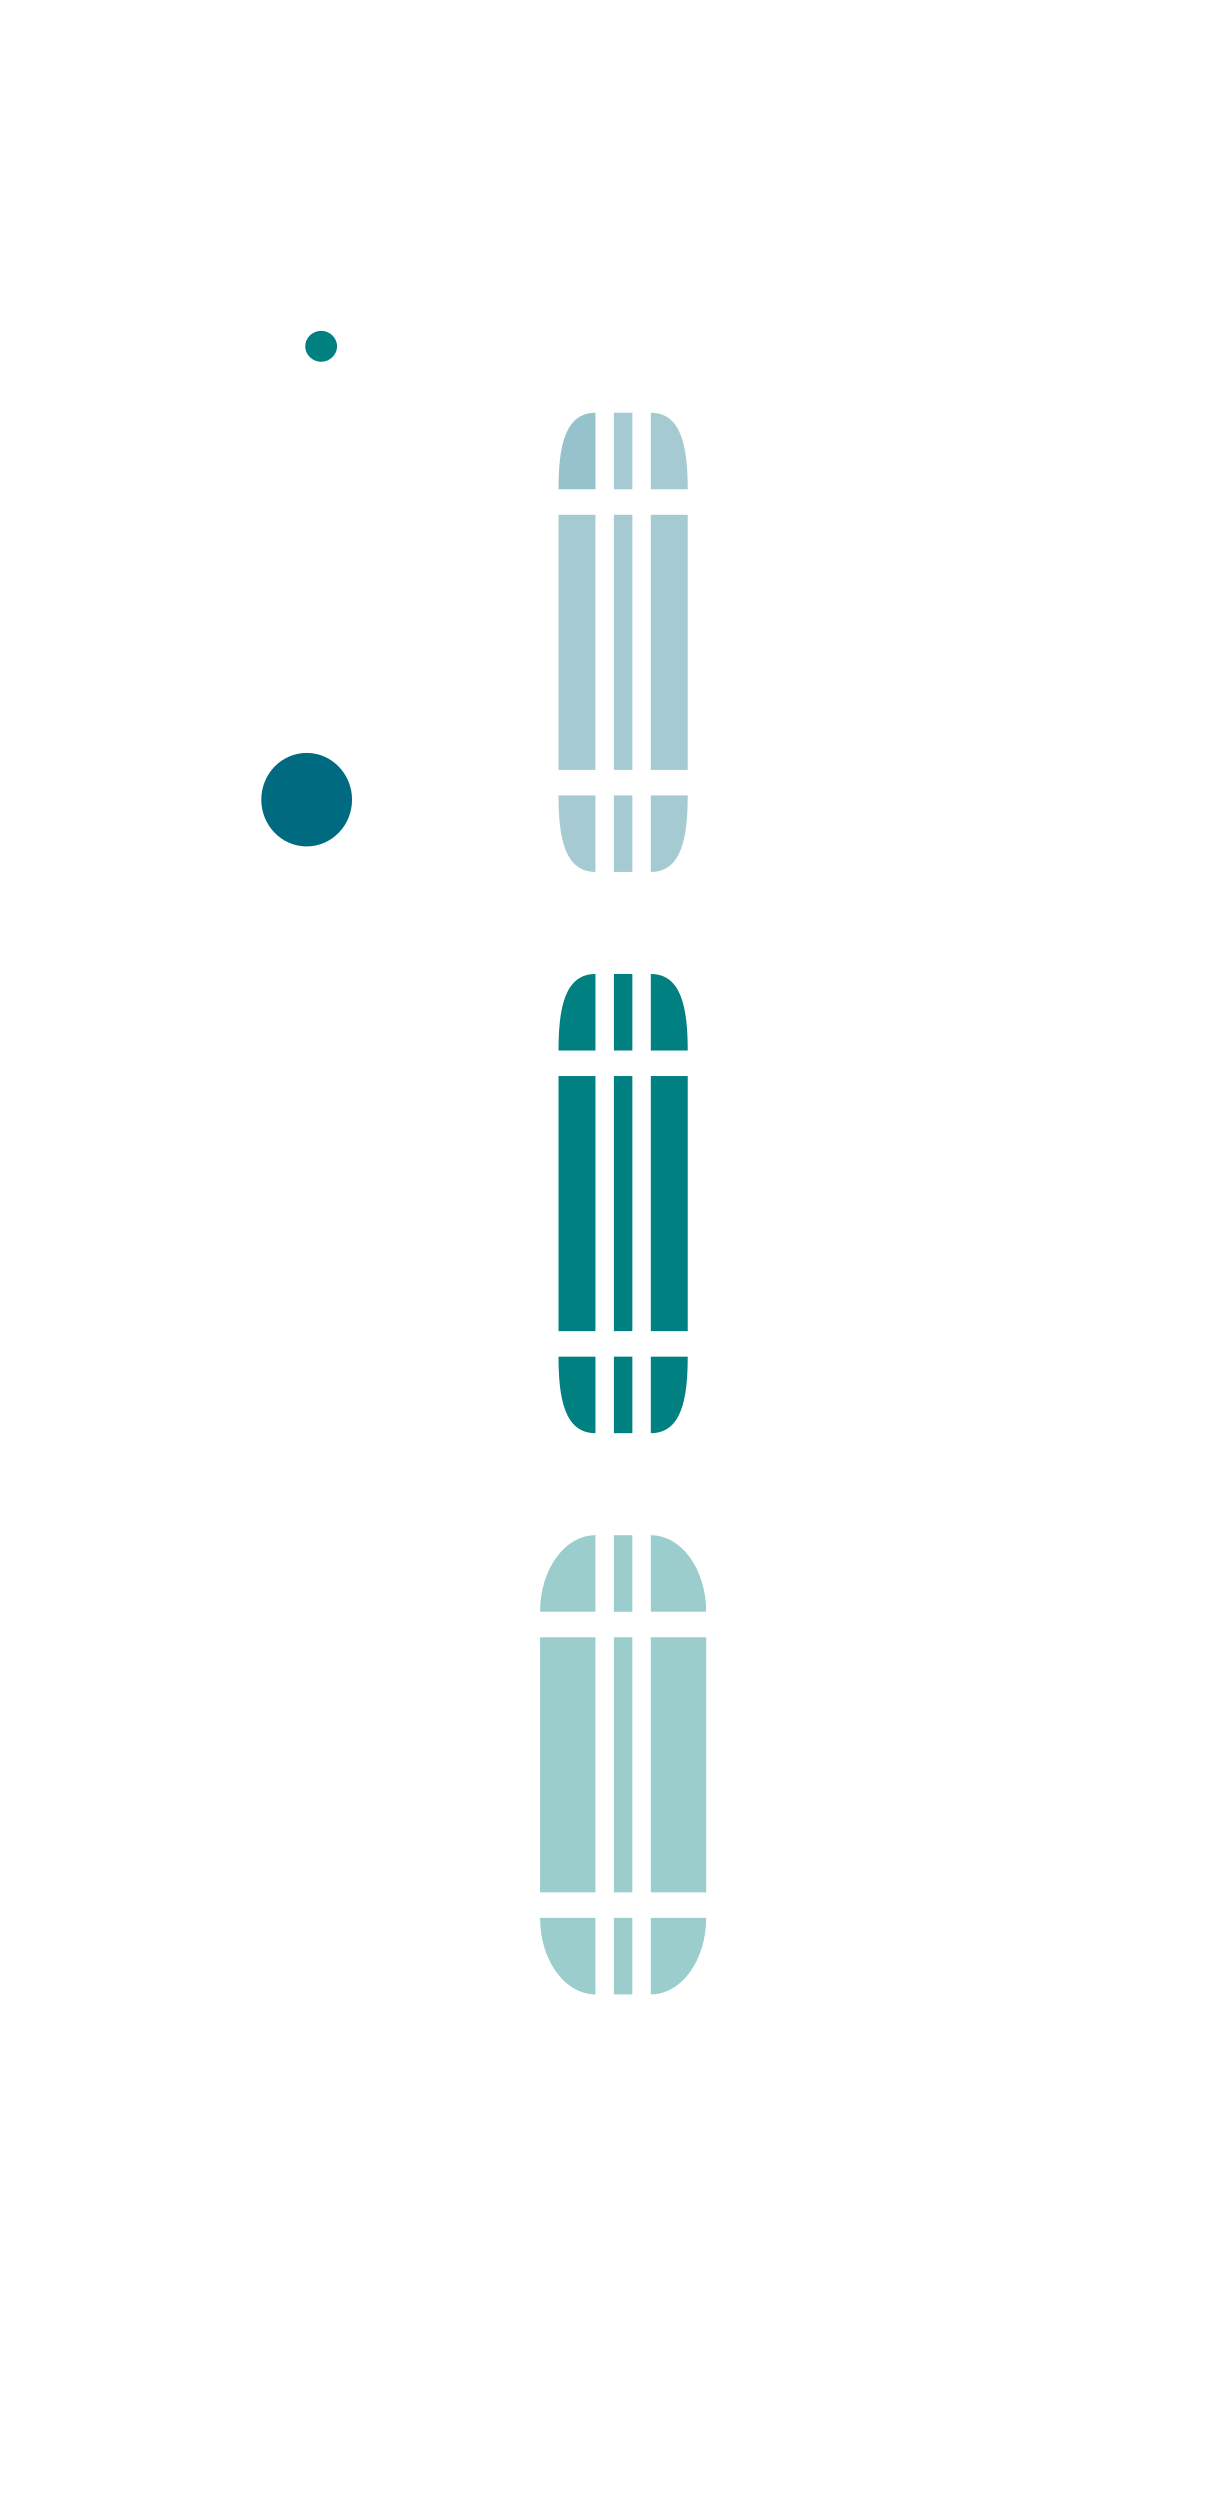
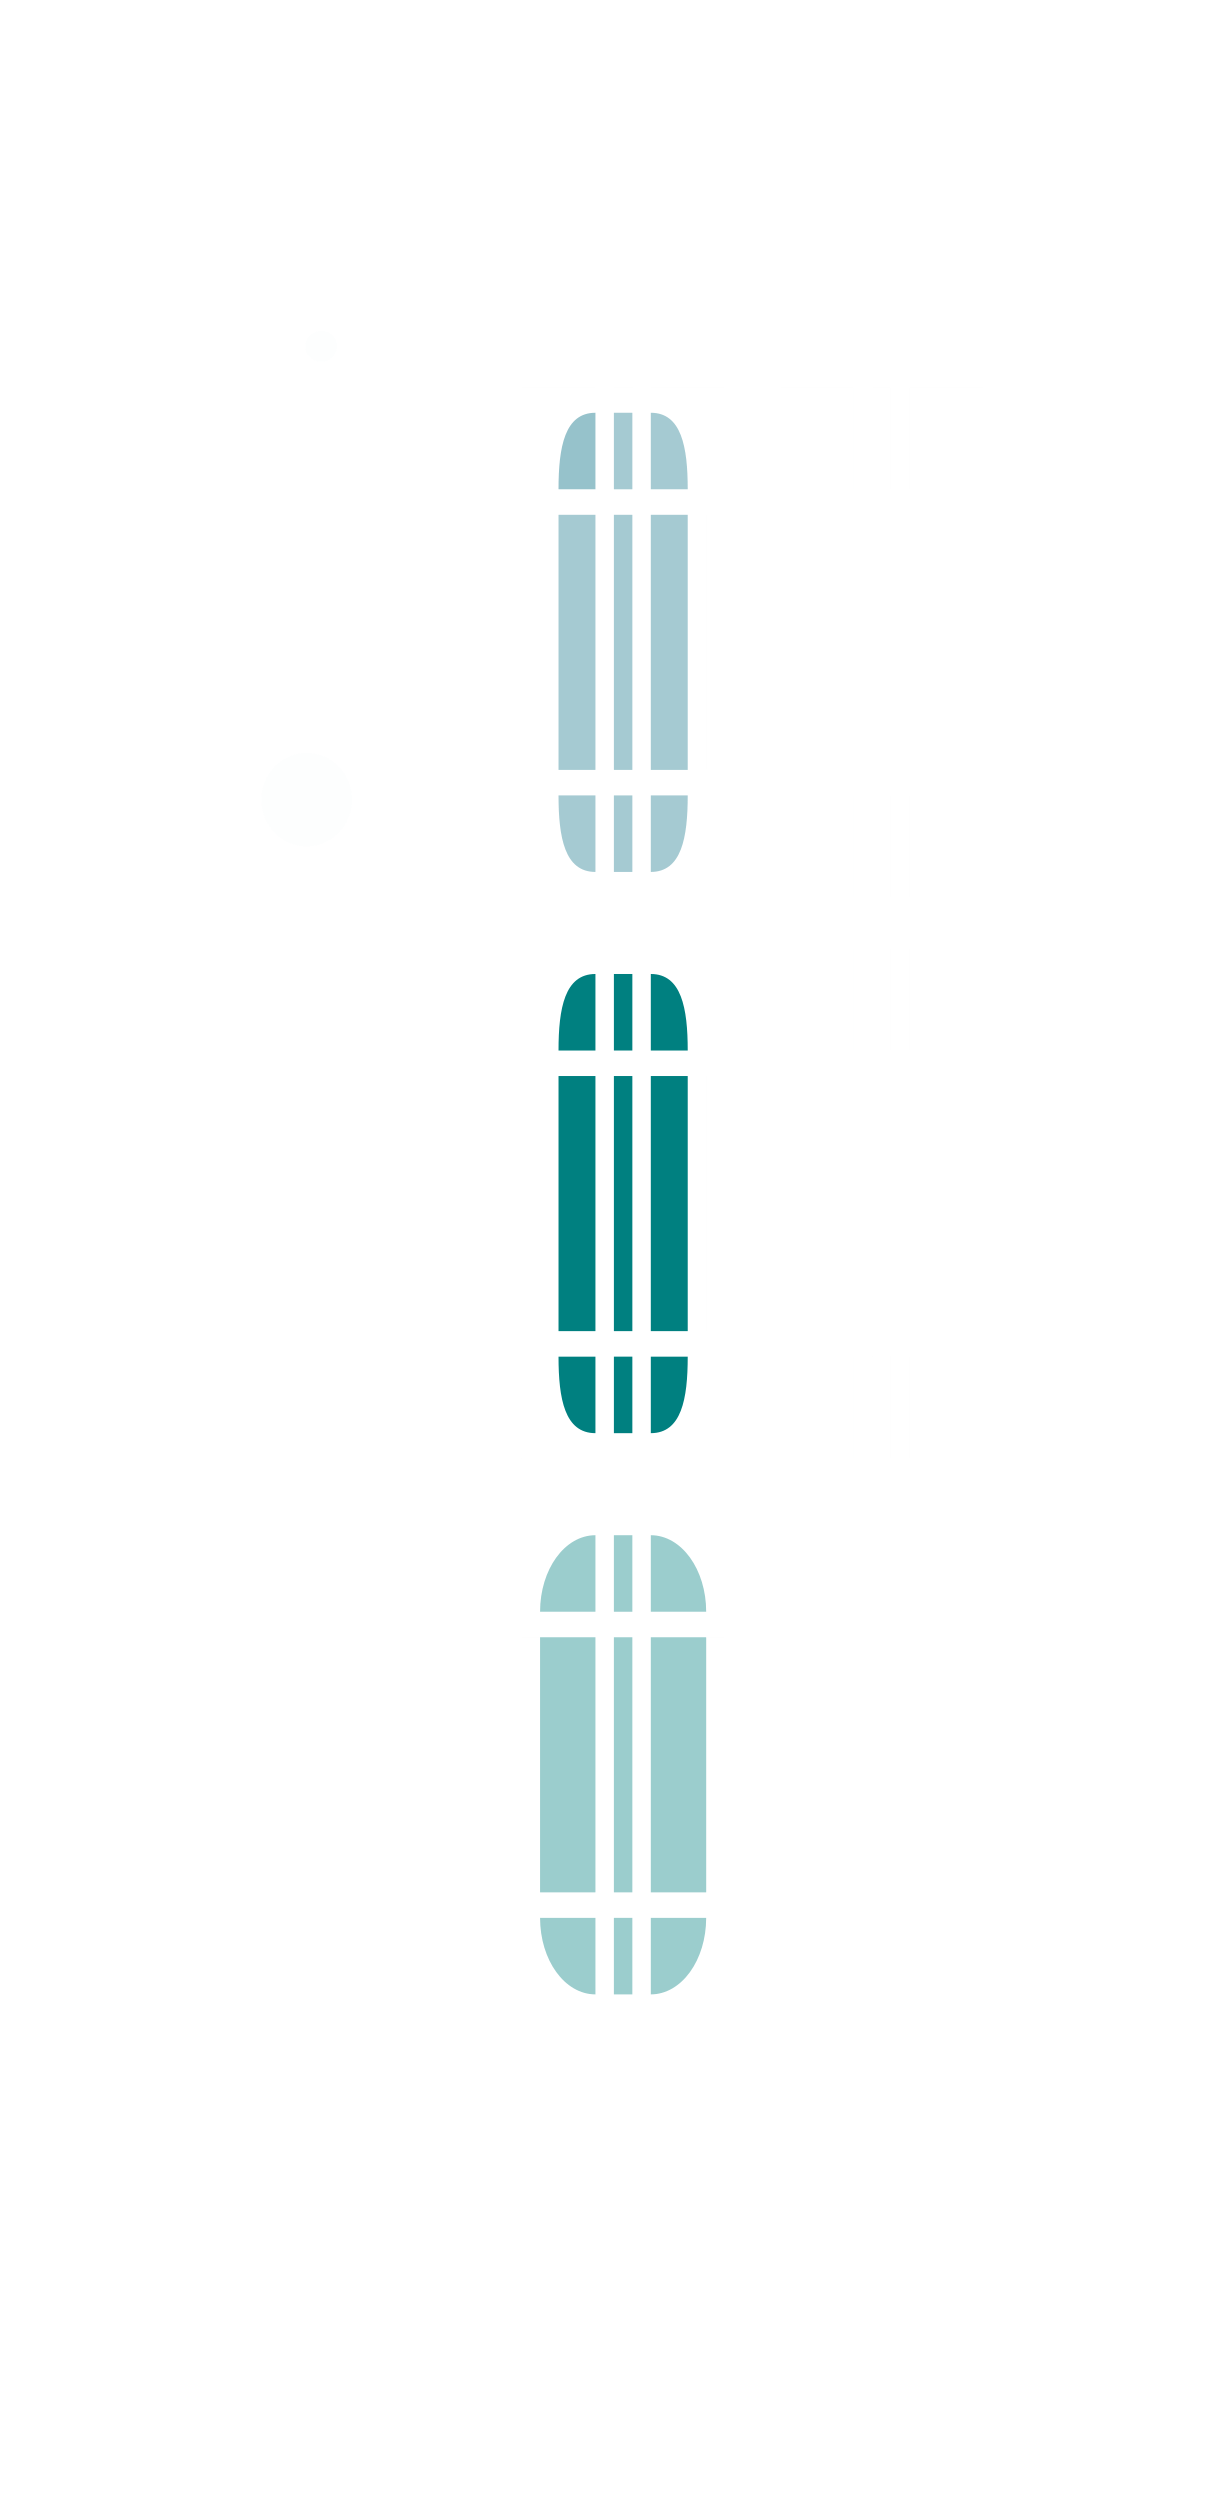
<svg xmlns="http://www.w3.org/2000/svg" id="svg3642" width="48" height="98" version="1">
  <defs id="defs135" />
  <g id="layer1" transform="matrix(0.7235107,0,0,1,6.700419,0.1802659)" style="stroke-width:1.176">
    <rect style="opacity:0.6;fill:#006a80;fill-opacity:0.588;fill-rule:evenodd;stroke:none;stroke-width:1.366" id="slider-center" class="ColorScheme-Text" width="1" height="10" x="24" y="20" />
    <g id="slider-right" transform="matrix(0.75,0,0,1,19.25,13)" style="stroke-width:1.176">
      <path id="rect3838" class="ColorScheme-Text" d="m 9,7 v 10 h 2.667 V 7 Z" style="color:#31363b;opacity:0.6;fill:#006a80;fill-opacity:0.588;fill-rule:evenodd;stroke:none;stroke-width:1.176" />
      <rect style="opacity:0.01;fill:#e4e6e8;fill-opacity:1;stroke:none;stroke-width:1.176" id="rect3856" width="1" height="10" x="29" y="20" transform="matrix(1.333333,0,0,1,-25.66667,-13)" />
    </g>
    <g id="slider-topright" transform="matrix(0.75,0,0,0.75,19.25,13.75)" style="stroke-width:1.176">
      <rect style="opacity:0.01;fill:#e4e6e8;fill-opacity:1;stroke:none;stroke-width:1.176" id="rect3852" width="4" height="4" x="26" y="15" transform="matrix(1.333333,0,0,1.333333,-25.66667,-18.33333)" />
      <path id="rect3840" class="ColorScheme-Text" d="m 9,3 v 4 h 2.667 C 11.667,4.784 11.216,3 9,3 Z" style="color:#31363b;opacity:0.6;fill:#006a80;fill-opacity:0.588;fill-rule:evenodd;stroke:none;stroke-width:1.176" />
    </g>
    <g id="slider-bottomright" transform="matrix(0.75,0,0,0.75,19.25,18.25)" style="stroke-width:1.176">
      <rect style="opacity:0.01;fill:#e4e6e8;fill-opacity:1;stroke:none;stroke-width:1.176" id="rect3862" width="4" height="4" x="26" y="31" transform="matrix(1.333333,0,0,1.333333,-25.66667,-24.33333)" />
      <path style="color:#31363b;opacity:0.6;fill:#006a80;fill-opacity:0.588;fill-rule:evenodd;stroke:none;stroke-width:1.176" id="path3871" class="ColorScheme-Text" d="m 9,21 v -4 h 2.667 c 0,2.216 -0.451,4 -2.667,4 z" />
    </g>
    <g id="slider-left" transform="matrix(-0.75,0,0,1,29.75,13)" style="stroke-width:1.176">
      <path style="color:#31363b;opacity:0.6;fill:#006a80;fill-opacity:0.588;fill-rule:evenodd;stroke:none;stroke-width:1.176" id="path3891" class="ColorScheme-Text" d="m 9,7 v 10 h 2.667 V 7 Z" />
      <rect style="opacity:0.01;fill:#e4e6e8;fill-opacity:1;stroke:none;stroke-width:1.176" id="rect3854" width="1" height="10" x="19" y="20" transform="matrix(-1.333333,0,0,1,39.66667,-13)" />
    </g>
    <g id="slider-topleft" transform="matrix(-0.75,0,0,0.75,29.75,13.75)" style="stroke-width:1.176">
      <rect style="opacity:0.01;fill:#e4e6e8;fill-opacity:1;stroke:none;stroke-width:1.176" id="rect3848" width="4" height="4" x="19" y="15" transform="matrix(-1.333333,0,0,1.333333,39.66667,-18.33333)" />
      <path style="color:#31363b;opacity:0.7;fill:#006a80;fill-opacity:0.588;fill-rule:evenodd;stroke:none;stroke-width:1.176" id="path3895" class="ColorScheme-Text" d="m 9,3 v 4 h 2.667 C 11.667,4.784 11.216,3 9,3 Z" />
    </g>
    <g id="slider-bottomleft" transform="matrix(-0.75,0,0,0.75,29.75,18.25)" style="stroke-width:1.176">
      <rect style="opacity:0.01;fill:#e4e6e8;fill-opacity:1;stroke:none;stroke-width:1.176" id="rect3858" width="4" height="4" x="19" y="31" transform="matrix(-1.333333,0,0,1.333333,39.66667,-24.33333)" />
      <path id="path3901" class="ColorScheme-Text" d="m 9,21 v -4 h 2.667 c 0,2.216 -0.451,4 -2.667,4 z" style="color:#31363b;opacity:0.6;fill:#006a80;fill-opacity:0.588;fill-rule:evenodd;stroke:none;stroke-width:1.176" />
    </g>
    <g id="slider-top" transform="matrix(0,-0.75,-0.1,0,25.7,25.75)" style="stroke-width:1.176">
      <rect style="opacity:0.01;fill:#e4e6e8;fill-opacity:1;stroke:none;stroke-width:1.176" id="rect3850" width="1" height="4" x="24" y="15" transform="matrix(0,-10,-1.333333,0,34.33333,257)" />
      <path id="path3909" class="ColorScheme-Text" d="m 9,7 v 10 h 4 V 7 Z" style="opacity:0.6;fill:#006a80;fill-opacity:0.588;fill-rule:evenodd;stroke:none;stroke-width:1.176" />
    </g>
    <g id="slider-bottom" transform="matrix(0,0.75,-0.1,0,25.7,24.25)" style="stroke-width:1.176">
      <rect style="opacity:0.01;fill:#e4e6e8;fill-opacity:1;stroke:none;stroke-width:1.176" id="rect3860" width="1" height="4" x="24" y="31" transform="matrix(0,-10,1.333333,0,-32.33333,257)" />
      <path style="opacity:0.6;fill:#006a80;fill-opacity:0.588;fill-rule:evenodd;stroke:none;stroke-width:1.176" id="path3915" class="ColorScheme-Text" d="m 9,7 v 10 h 4 V 7 Z" />
    </g>
-     <rect id="hint-scrollbar-size" width="4.917" height="3.666" x="4.896" y="29.334" rx="11.057" ry="8" style="fill:#006a80;fill-opacity:1;fill-rule:nonzero;stroke:none;stroke-width:1.176" />
-     <rect style="fill:#008080;fill-opacity:1;fill-rule:nonzero;stroke:none;stroke-width:1.144" id="hint-tile-center" width="1.722" height="1.21" x="7.278" y="12.79" rx="2.764" ry="2" />
+     <rect id="hint-scrollbar-size" width="4.917" height="3.666" x="4.896" y="29.334" rx="11.057" ry="8" style="fill:#006a80;fill-opacity:1;fill-rule:nonzero;stroke:none;stroke-width:1.176;opacity:0.01" />
+     <rect style="fill:#008080;fill-opacity:1;fill-rule:nonzero;stroke:none;stroke-width:1.144;opacity:0.01" id="hint-tile-center" width="1.722" height="1.21" x="7.278" y="12.79" rx="2.764" ry="2" />
    <g id="background-vertical-right" transform="matrix(0.75,0,0,1,33.25,13)" style="stroke-width:1.176">
      <path id="rect3838-1" class="ColorScheme-Text" d="m 9,7 v 10 h 4 V 7 Z" style="opacity:0.001;fill:#000000;fill-opacity:1;fill-rule:evenodd;stroke:none;stroke-width:1.176" />
      <rect style="opacity:0.01;fill:#e4e6e8;fill-opacity:1;stroke:none;stroke-width:1.176" id="rect3872" width="1" height="10" x="43" y="20" transform="matrix(1.333333,0,0,1,-44.33333,-13)" />
    </g>
    <g id="background-vertical-topright" transform="matrix(0.75,0,0,0.75,33.25,13.75)" style="stroke-width:1.176">
      <rect style="opacity:0.01;fill:#e4e6e8;fill-opacity:1;stroke:none;stroke-width:1.176" id="rect3868" width="4" height="4" x="40" y="15" transform="matrix(1.333333,0,0,1.333333,-44.33333,-18.33333)" />
      <path id="rect3840-1" class="ColorScheme-Text" d="m 9,3 v 4 h 4 C 13,4.784 11.216,3 9,3 Z" style="opacity:0.001;fill:#000000;fill-opacity:1;fill-rule:evenodd;stroke:none;stroke-width:1.176" />
    </g>
    <g id="background-vertical-bottomright" transform="matrix(0.75,0,0,0.75,33.25,18.25)" style="stroke-width:1.176">
      <rect style="opacity:0.01;fill:#e4e6e8;fill-opacity:1;stroke:none;stroke-width:1.176" id="rect3878" width="4" height="4" x="40" y="31" transform="matrix(1.333333,0,0,1.333333,-44.33333,-24.33333)" />
      <path style="opacity:0.001;fill:#000000;fill-opacity:1;fill-rule:evenodd;stroke:none;stroke-width:1.176" id="path3871-2" class="ColorScheme-Text" d="m 9,21 v -4 h 4 c 0,2.216 -1.784,4 -4,4 z" />
    </g>
    <g id="background-vertical-left" transform="matrix(-0.75,0,0,1,43.75,13)" style="stroke-width:1.176">
      <path style="opacity:0.001;fill:#000000;fill-opacity:1;fill-rule:evenodd;stroke:none;stroke-width:1.176" id="path3891-2" class="ColorScheme-Text" d="m 9,7 v 10 h 4 V 7 Z" />
      <rect style="opacity:0.01;fill:#e4e6e8;fill-opacity:1;stroke:none;stroke-width:1.176" id="rect3870" width="1" height="10" x="33" y="20" transform="matrix(-1.333333,0,0,1,58.33333,-13)" />
    </g>
    <g id="background-vertical-topleft" transform="matrix(-0.75,0,0,0.75,43.75,13.75)" style="stroke-width:1.176">
      <rect style="opacity:0.01;fill:#e4e6e8;fill-opacity:1;stroke:none;stroke-width:1.176" id="rect3864" width="4" height="4" x="33" y="15" transform="matrix(-1.333333,0,0,1.333333,58.33333,-18.33333)" />
      <path style="opacity:0.001;fill:#000000;fill-opacity:1;fill-rule:evenodd;stroke:none;stroke-width:1.176" id="path3895-9" class="ColorScheme-Text" d="m 9,3 v 4 h 4 C 13,4.784 11.216,3 9,3 Z" />
    </g>
    <g id="background-vertical-bottomleft" transform="matrix(-0.75,0,0,0.75,43.75,18.25)" style="stroke-width:1.176">
      <rect style="opacity:0.01;fill:#e4e6e8;fill-opacity:1;stroke:none;stroke-width:1.176" id="rect3874" width="4" height="4" x="33" y="31" transform="matrix(-1.333333,0,0,1.333333,58.33333,-24.33333)" />
      <path id="path3901-7" class="ColorScheme-Text" d="m 9,21 v -4 h 4 c 0,2.216 -1.784,4 -4,4 z" style="opacity:0.001;fill:#000000;fill-opacity:1;fill-rule:evenodd;stroke:none;stroke-width:1.176" />
    </g>
    <g id="background-vertical-top" transform="matrix(0,-0.75,-0.1,0,39.7,25.75)" style="stroke-width:1.176">
      <rect style="opacity:0.01;fill:#e4e6e8;fill-opacity:1;stroke:none;stroke-width:1.176" id="rect3866" width="1" height="4" x="38" y="15" transform="matrix(0,-10,-1.333333,0,34.33333,397)" />
      <path id="path3909-8" class="ColorScheme-Text" d="m 9,7 v 10 h 4 V 7 Z" style="opacity:0.001;fill:#000000;fill-opacity:1;fill-rule:evenodd;stroke:none;stroke-width:1.176" />
    </g>
    <g id="background-vertical-bottom" transform="matrix(0,0.75,-0.1,0,39.7,24.25)" style="stroke-width:1.176">
      <rect style="opacity:0.01;fill:#e4e6e8;fill-opacity:1;stroke:none;stroke-width:1.176" id="rect3876" width="1" height="4" x="38" y="31" transform="matrix(0,-10,1.333333,0,-32.33333,397)" />
      <path style="opacity:0.001;fill:#000000;fill-opacity:1;fill-rule:evenodd;stroke:none;stroke-width:1.176" id="path3915-5" class="ColorScheme-Text" d="m 9,7 v 10 h 4 V 7 Z" />
    </g>
    <rect style="fill:#008080;fill-opacity:0.392;fill-rule:evenodd;stroke:none;stroke-width:1.366" id="sunken-slider-center" class="ColorScheme-ButtonHover" width="1" height="10" x="24" y="64" />
    <g id="sunken-slider-right" transform="matrix(0.75,0,0,1,19.25,57)" style="stroke-width:1.176">
      <path id="rect3838-4-8" class="ColorScheme-ButtonHover" d="m 9,7 v 10 h 4 V 7 Z" style="fill:#008080;fill-opacity:0.392;fill-rule:evenodd;stroke:none;stroke-width:1.176" />
      <rect style="opacity:0.01;fill:#e4e6e8;fill-opacity:1;stroke:none;stroke-width:1.176" id="rect3924" width="1" height="10" x="29" y="64" transform="matrix(1.333333,0,0,1,-25.66667,-57)" />
    </g>
    <g id="sunken-slider-topright" transform="matrix(0.75,0,0,0.75,19.25,57.75)" style="stroke-width:1.176">
      <rect style="opacity:0.01;fill:#e4e6e8;fill-opacity:1;stroke:none;stroke-width:1.176" id="rect3920" width="4" height="4" x="26" y="59" transform="matrix(1.333333,0,0,1.333333,-25.66667,-77)" />
      <path id="rect3840-2-9" class="ColorScheme-ButtonHover" d="m 9,3 v 4 h 4 C 13,4.784 11.216,3 9,3 Z" style="fill:#008080;fill-opacity:0.392;fill-rule:evenodd;stroke:none;stroke-width:1.176" />
    </g>
    <g id="sunken-slider-bottomright" transform="matrix(0.75,0,0,0.75,19.25,62.25)" style="stroke-width:1.176">
      <rect style="opacity:0.01;fill:#e4e6e8;fill-opacity:1;stroke:none;stroke-width:1.176" id="rect3930" width="4" height="4" x="26" y="75" transform="matrix(1.333333,0,0,1.333333,-25.66667,-83)" />
      <path style="fill:#008080;fill-opacity:0.392;fill-rule:evenodd;stroke:none;stroke-width:1.176" id="path3871-1-7" class="ColorScheme-ButtonHover" d="m 9,21 v -4 h 4 c 0,2.216 -1.784,4 -4,4 z" />
    </g>
    <g id="sunken-slider-left" transform="matrix(-0.75,0,0,1,29.75,57)" style="stroke-width:1.176">
      <path style="fill:#008080;fill-opacity:0.392;fill-rule:evenodd;stroke:none;stroke-width:1.176" id="path3891-9-4" class="ColorScheme-ButtonHover" d="m 9,7 v 10 h 4 V 7 Z" />
      <rect style="opacity:0.01;fill:#e4e6e8;fill-opacity:1;stroke:none;stroke-width:1.176" id="rect3922" width="1" height="10" x="19" y="64" transform="matrix(-1.333333,0,0,1,39.66667,-57)" />
    </g>
    <g id="sunken-slider-topleft" transform="matrix(-0.75,0,0,0.75,29.75,57.75)" style="stroke-width:1.176">
      <rect style="opacity:0.01;fill:#e4e6e8;fill-opacity:1;stroke:none;stroke-width:1.176" id="rect3916" width="4" height="4" x="19" y="59" transform="matrix(-1.333333,0,0,1.333333,39.66667,-77)" />
      <path style="fill:#008080;fill-opacity:0.392;fill-rule:evenodd;stroke:none;stroke-width:1.176" id="path3895-2-1" class="ColorScheme-ButtonHover" d="m 9,3 v 4 h 4 C 13,4.784 11.216,3 9,3 Z" />
    </g>
    <g id="sunken-slider-bottomleft" transform="matrix(-0.75,0,0,0.75,29.75,62.25)" style="stroke-width:1.176">
      <rect style="opacity:0.01;fill:#e4e6e8;fill-opacity:1;stroke:none;stroke-width:1.176" id="rect3926" width="4" height="4" x="19" y="75" transform="matrix(-1.333333,0,0,1.333333,39.66667,-83)" />
      <path id="path3901-9-9" class="ColorScheme-ButtonHover" d="m 9,21 v -4 h 4 c 0,2.216 -1.784,4 -4,4 z" style="fill:#008080;fill-opacity:0.392;fill-rule:evenodd;stroke:none;stroke-width:1.176" />
    </g>
    <g id="sunken-slider-top" transform="matrix(0,-0.75,-0.1,0,25.7,69.75)" style="stroke-width:1.176">
      <rect style="opacity:0.01;fill:#e4e6e8;fill-opacity:1;stroke:none;stroke-width:1.176" id="rect3918" width="1" height="4" x="24" y="59" transform="matrix(0,-10,-1.333333,0,93,257)" />
      <path id="path3909-6-1" class="ColorScheme-ButtonHover" d="m 9,7 v 10 h 4 V 7 Z" style="fill:#008080;fill-opacity:0.392;fill-rule:evenodd;stroke:none;stroke-width:1.176" />
    </g>
    <g id="sunken-slider-bottom" transform="matrix(0,0.75,-0.1,0,25.7,68.25)" style="stroke-width:1.176">
      <rect style="opacity:0.01;fill:#e4e6e8;fill-opacity:1;stroke:none;stroke-width:1.176" id="rect3928" width="1" height="4" x="24" y="75" transform="matrix(0,-10,1.333333,0,-91,257)" />
      <path style="fill:#008080;fill-opacity:0.392;fill-rule:evenodd;stroke:none;stroke-width:1.176" id="path3915-6-3" class="ColorScheme-ButtonHover" d="m 9,7 v 10 h 4 V 7 Z" />
    </g>
    <rect id="mouseover-slider-center" class="ColorScheme-ButtonHover" width="1" height="10" x="24" y="42" style="opacity:1;fill:#008080;fill-opacity:1;fill-rule:evenodd;stroke:none;stroke-width:1.366" />
    <g id="mouseover-slider-right" transform="matrix(0.75,0,0,1,19.25,35)" style="stroke-width:1.176">
      <path style="color:#93cee9;opacity:1;fill:#008080;fill-opacity:1;fill-rule:evenodd;stroke:none;stroke-width:1.176" id="path3963" class="ColorScheme-ButtonHover" d="m 9,7 v 10 h 2.667 V 7 Z" />
      <rect id="rect3965" width="1" height="10" x="29" y="64" transform="matrix(1.333333,0,0,1,-25.66667,-57)" style="opacity:0.01;fill:#e4e6e8;fill-opacity:1;stroke:none;stroke-width:1.176" />
    </g>
    <g id="mouseover-slider-topright" transform="matrix(0.75,0,0,0.75,19.25,35.75)" style="stroke-width:1.176">
      <rect id="rect3969" width="4" height="4" x="26" y="59" transform="matrix(1.333333,0,0,1.333333,-25.66667,-77)" style="opacity:0.01;fill:#e4e6e8;fill-opacity:1;stroke:none;stroke-width:1.176" />
      <path style="color:#93cee9;opacity:1;fill:#008080;fill-opacity:1;fill-rule:evenodd;stroke:none;stroke-width:1.176" id="path3971" class="ColorScheme-ButtonHover" d="m 9,3 v 4 h 2.667 C 11.667,4.784 11.216,3 9,3 Z" />
    </g>
    <g id="mouseover-slider-bottomright" transform="matrix(0.75,0,0,0.75,19.25,40.25)" style="stroke-width:1.176">
      <rect id="rect3975" width="4" height="4" x="26" y="75" transform="matrix(1.333333,0,0,1.333333,-25.66667,-83)" style="opacity:0.01;fill:#e4e6e8;fill-opacity:1;stroke:none;stroke-width:1.176" />
      <path id="path3977" class="ColorScheme-ButtonHover" d="m 9,21 v -4 h 2.667 c 0,2.216 -0.451,4 -2.667,4 z" style="color:#93cee9;opacity:1;fill:#008080;fill-opacity:1;fill-rule:evenodd;stroke:none;stroke-width:1.176" />
    </g>
    <g id="mouseover-slider-left" transform="matrix(-0.75,0,0,1,29.75,35)" style="stroke-width:1.176">
      <path id="path3981" class="ColorScheme-ButtonHover" d="m 9,7 v 10 h 2.667 V 7 Z" style="color:#93cee9;opacity:1;fill:#008080;fill-opacity:1;fill-rule:evenodd;stroke:none;stroke-width:1.176" />
      <rect id="rect3983" width="1" height="10" x="19" y="64" transform="matrix(-1.333333,0,0,1,39.66667,-57)" style="opacity:0.01;fill:#e4e6e8;fill-opacity:1;stroke:none;stroke-width:1.176" />
    </g>
    <g id="mouseover-slider-topleft" transform="matrix(-0.75,0,0,0.75,29.75,35.75)" style="stroke-width:1.176">
      <rect id="rect3987" width="4" height="4" x="19" y="59" transform="matrix(-1.333333,0,0,1.333333,39.66667,-77)" style="opacity:0.01;fill:#e4e6e8;fill-opacity:1;stroke:none;stroke-width:1.176" />
      <path id="path3989" class="ColorScheme-ButtonHover" d="m 9,3 v 4 h 2.667 C 11.667,4.784 11.216,3 9,3 Z" style="color:#93cee9;opacity:1;fill:#008080;fill-opacity:1;fill-rule:evenodd;stroke:none;stroke-width:1.176" />
    </g>
    <g id="mouseover-slider-bottomleft" transform="matrix(-0.75,0,0,0.75,29.75,40.25)" style="stroke-width:1.176">
      <rect id="rect3993" width="4" height="4" x="19" y="75" transform="matrix(-1.333333,0,0,1.333333,39.66667,-83)" style="opacity:0.01;fill:#e4e6e8;fill-opacity:1;stroke:none;stroke-width:1.176" />
      <path style="color:#93cee9;opacity:1;fill:#008080;fill-opacity:1;fill-rule:evenodd;stroke:none;stroke-width:1.176" id="path3995" class="ColorScheme-ButtonHover" d="m 9,21 v -4 h 2.667 c 0,2.216 -0.451,4 -2.667,4 z" />
    </g>
    <g id="mouseover-slider-top" transform="matrix(0,-0.75,-0.1,0,25.7,47.75)" style="stroke-width:1.176">
      <rect id="rect3999" width="1" height="4" x="24" y="59" transform="matrix(0,-10,-1.333333,0,93,257)" style="opacity:0.01;fill:#e4e6e8;fill-opacity:1;stroke:none;stroke-width:1.176" />
      <path style="opacity:1;fill:#008080;fill-opacity:1;fill-rule:evenodd;stroke:none;stroke-width:1.176" id="path4001" class="ColorScheme-ButtonHover" d="m 9,7 v 10 h 4 V 7 Z" />
    </g>
    <g id="mouseover-slider-bottom" transform="matrix(0,0.75,-0.1,0,25.7,46.25)" style="stroke-width:1.176">
      <rect id="rect4005" width="1" height="4" x="24" y="75" transform="matrix(0,-10,1.333333,0,-91,257)" style="opacity:0.01;fill:#e4e6e8;fill-opacity:1;stroke:none;stroke-width:1.176" />
      <path id="path4007" class="ColorScheme-ButtonHover" d="m 9,7 v 10 h 4 V 7 Z" style="opacity:1;fill:#008080;fill-opacity:1;fill-rule:evenodd;stroke:none;stroke-width:1.176" />
    </g>
    <g id="background-vertical-center" style="stroke-width:1.176">
      <rect id="rect4272" class="ColorScheme-Text" width="1" height="10" x="38" y="20" style="opacity:0.001;fill:#000000;fill-opacity:1;fill-rule:evenodd;stroke:none;stroke-width:1.176" />
    </g>
    <g id="background-horizontal-right" transform="matrix(0.75,0,0,1,33.25,35)" style="stroke-width:1.176">
      <path style="opacity:0.001;fill:#000000;fill-opacity:1;fill-rule:evenodd;stroke:none;stroke-width:1.176" id="path4288" class="ColorScheme-Text" d="m 9,7 v 10 h 4 V 7 Z" />
      <rect id="rect4290" width="1" height="10" x="43" y="20" transform="matrix(1.333333,0,0,1,-44.33333,-13)" style="opacity:0.01;fill:#e4e6e8;fill-opacity:1;stroke:none;stroke-width:1.176" />
    </g>
    <g id="background-horizontal-topright" transform="matrix(0.75,0,0,0.75,33.25,35.75)" style="stroke-width:1.176">
      <rect id="rect4296" width="4" height="4" x="40" y="15" transform="matrix(1.333333,0,0,1.333333,-44.33333,-18.33333)" style="opacity:0.01;fill:#e4e6e8;fill-opacity:1;stroke:none;stroke-width:1.176" />
      <path style="opacity:0.001;fill:#000000;fill-opacity:1;fill-rule:evenodd;stroke:none;stroke-width:1.176" id="path4298" class="ColorScheme-Text" d="m 9,3 v 4 h 4 C 13,4.784 11.216,3 9,3 Z" />
    </g>
    <g id="background-horizontal-bottomright" transform="matrix(0.75,0,0,0.75,33.25,40.25)" style="stroke-width:1.176">
      <rect id="rect4304" width="4" height="4" x="40" y="31" transform="matrix(1.333333,0,0,1.333333,-44.33333,-24.33333)" style="opacity:0.01;fill:#e4e6e8;fill-opacity:1;stroke:none;stroke-width:1.176" />
      <path id="path4306" class="ColorScheme-Text" d="m 9,21 v -4 h 4 c 0,2.216 -1.784,4 -4,4 z" style="opacity:0.001;fill:#000000;fill-opacity:1;fill-rule:evenodd;stroke:none;stroke-width:1.176" />
    </g>
    <g id="background-horizontal-left" transform="matrix(-0.75,0,0,1,43.75,35)" style="stroke-width:1.176">
      <path id="path4312" class="ColorScheme-Text" d="m 9,7 v 10 h 4 V 7 Z" style="opacity:0.001;fill:#000000;fill-opacity:1;fill-rule:evenodd;stroke:none;stroke-width:1.176" />
      <rect id="rect4314" width="1" height="10" x="33" y="20" transform="matrix(-1.333333,0,0,1,58.33333,-13)" style="opacity:0.01;fill:#e4e6e8;fill-opacity:1;stroke:none;stroke-width:1.176" />
    </g>
    <g id="background-horizontal-topleft" transform="matrix(-0.75,0,0,0.75,43.75,35.75)" style="stroke-width:1.176">
      <rect id="rect4320" width="4" height="4" x="33" y="15" transform="matrix(-1.333333,0,0,1.333333,58.33333,-18.33333)" style="opacity:0.01;fill:#e4e6e8;fill-opacity:1;stroke:none;stroke-width:1.176" />
      <path id="path4322" class="ColorScheme-Text" d="m 9,3 v 4 h 4 C 13,4.784 11.216,3 9,3 Z" style="opacity:0.001;fill:#000000;fill-opacity:1;fill-rule:evenodd;stroke:none;stroke-width:1.176" />
    </g>
    <g id="background-horizontal-bottomleft" transform="matrix(-0.75,0,0,0.75,43.75,40.25)" style="stroke-width:1.176">
      <rect id="rect4328" width="4" height="4" x="33" y="31" transform="matrix(-1.333333,0,0,1.333333,58.33333,-24.33333)" style="opacity:0.01;fill:#e4e6e8;fill-opacity:1;stroke:none;stroke-width:1.176" />
      <path style="opacity:0.001;fill:#000000;fill-opacity:1;fill-rule:evenodd;stroke:none;stroke-width:1.176" id="path4330" class="ColorScheme-Text" d="m 9,21 v -4 h 4 c 0,2.216 -1.784,4 -4,4 z" />
    </g>
    <g id="background-horizontal-top" transform="matrix(0,-0.75,-0.1,0,39.7,47.75)" style="stroke-width:1.176">
      <rect id="rect4336" width="1" height="4" x="38" y="15" transform="matrix(0,-10,-1.333333,0,34.33333,397)" style="opacity:0.01;fill:#e4e6e8;fill-opacity:1;stroke:none;stroke-width:1.176" />
      <path style="opacity:0.001;fill:#000000;fill-opacity:1;fill-rule:evenodd;stroke:none;stroke-width:1.176" id="path4338" class="ColorScheme-Text" d="m 9,7 v 10 h 4 V 7 Z" />
    </g>
    <g id="background-horizontal-bottom" transform="matrix(0,0.75,-0.1,0,39.7,46.25)" style="stroke-width:1.176">
      <rect id="rect4344" width="1" height="4" x="38" y="31" transform="matrix(0,-10,1.333333,0,-32.33333,397)" style="opacity:0.01;fill:#e4e6e8;fill-opacity:1;stroke:none;stroke-width:1.176" />
      <path id="path4346" class="ColorScheme-Text" d="m 9,7 v 10 h 4 V 7 Z" style="opacity:0.001;fill:#000000;fill-opacity:1;fill-rule:evenodd;stroke:none;stroke-width:1.176" />
    </g>
    <g id="background-horizontal-center" transform="translate(9.35e-7,22)" style="stroke-width:1.176">
      <rect style="opacity:0.001;fill:#000000;fill-opacity:1;fill-rule:evenodd;stroke:none;stroke-width:1.176" id="rect4352" class="ColorScheme-Text" width="1" height="10" x="38" y="20" />
    </g>
  </g>
</svg>
